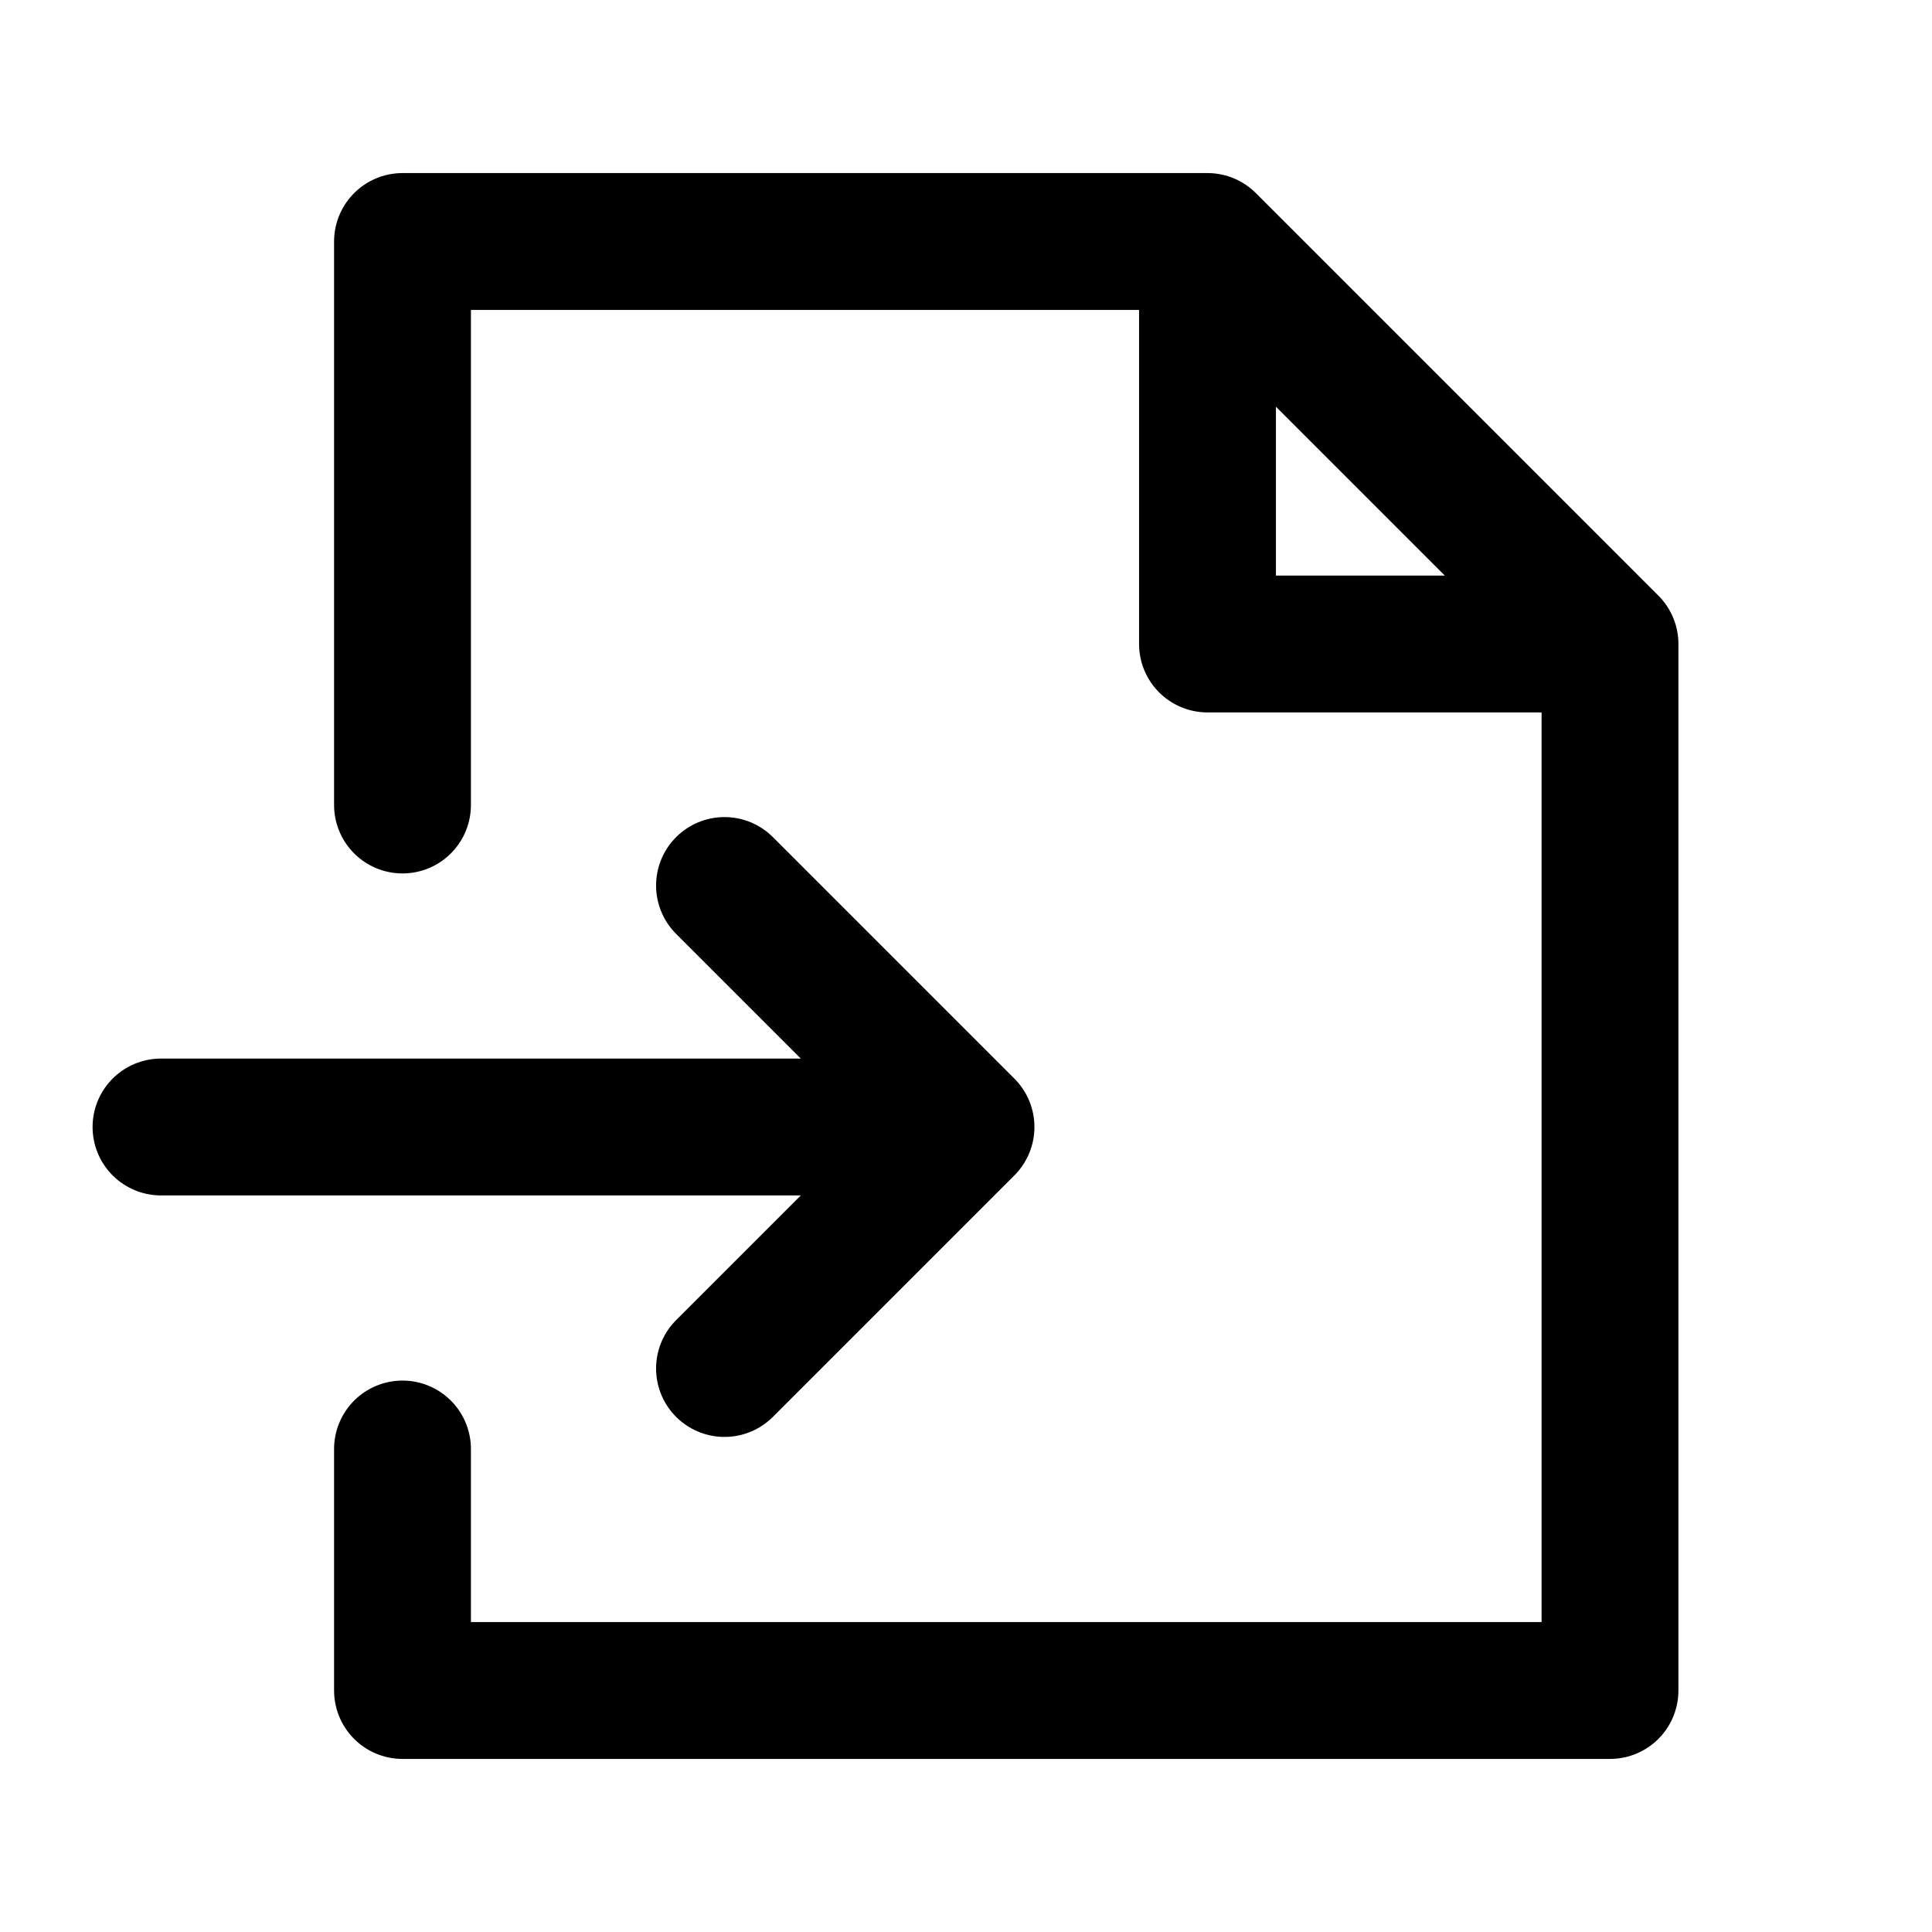
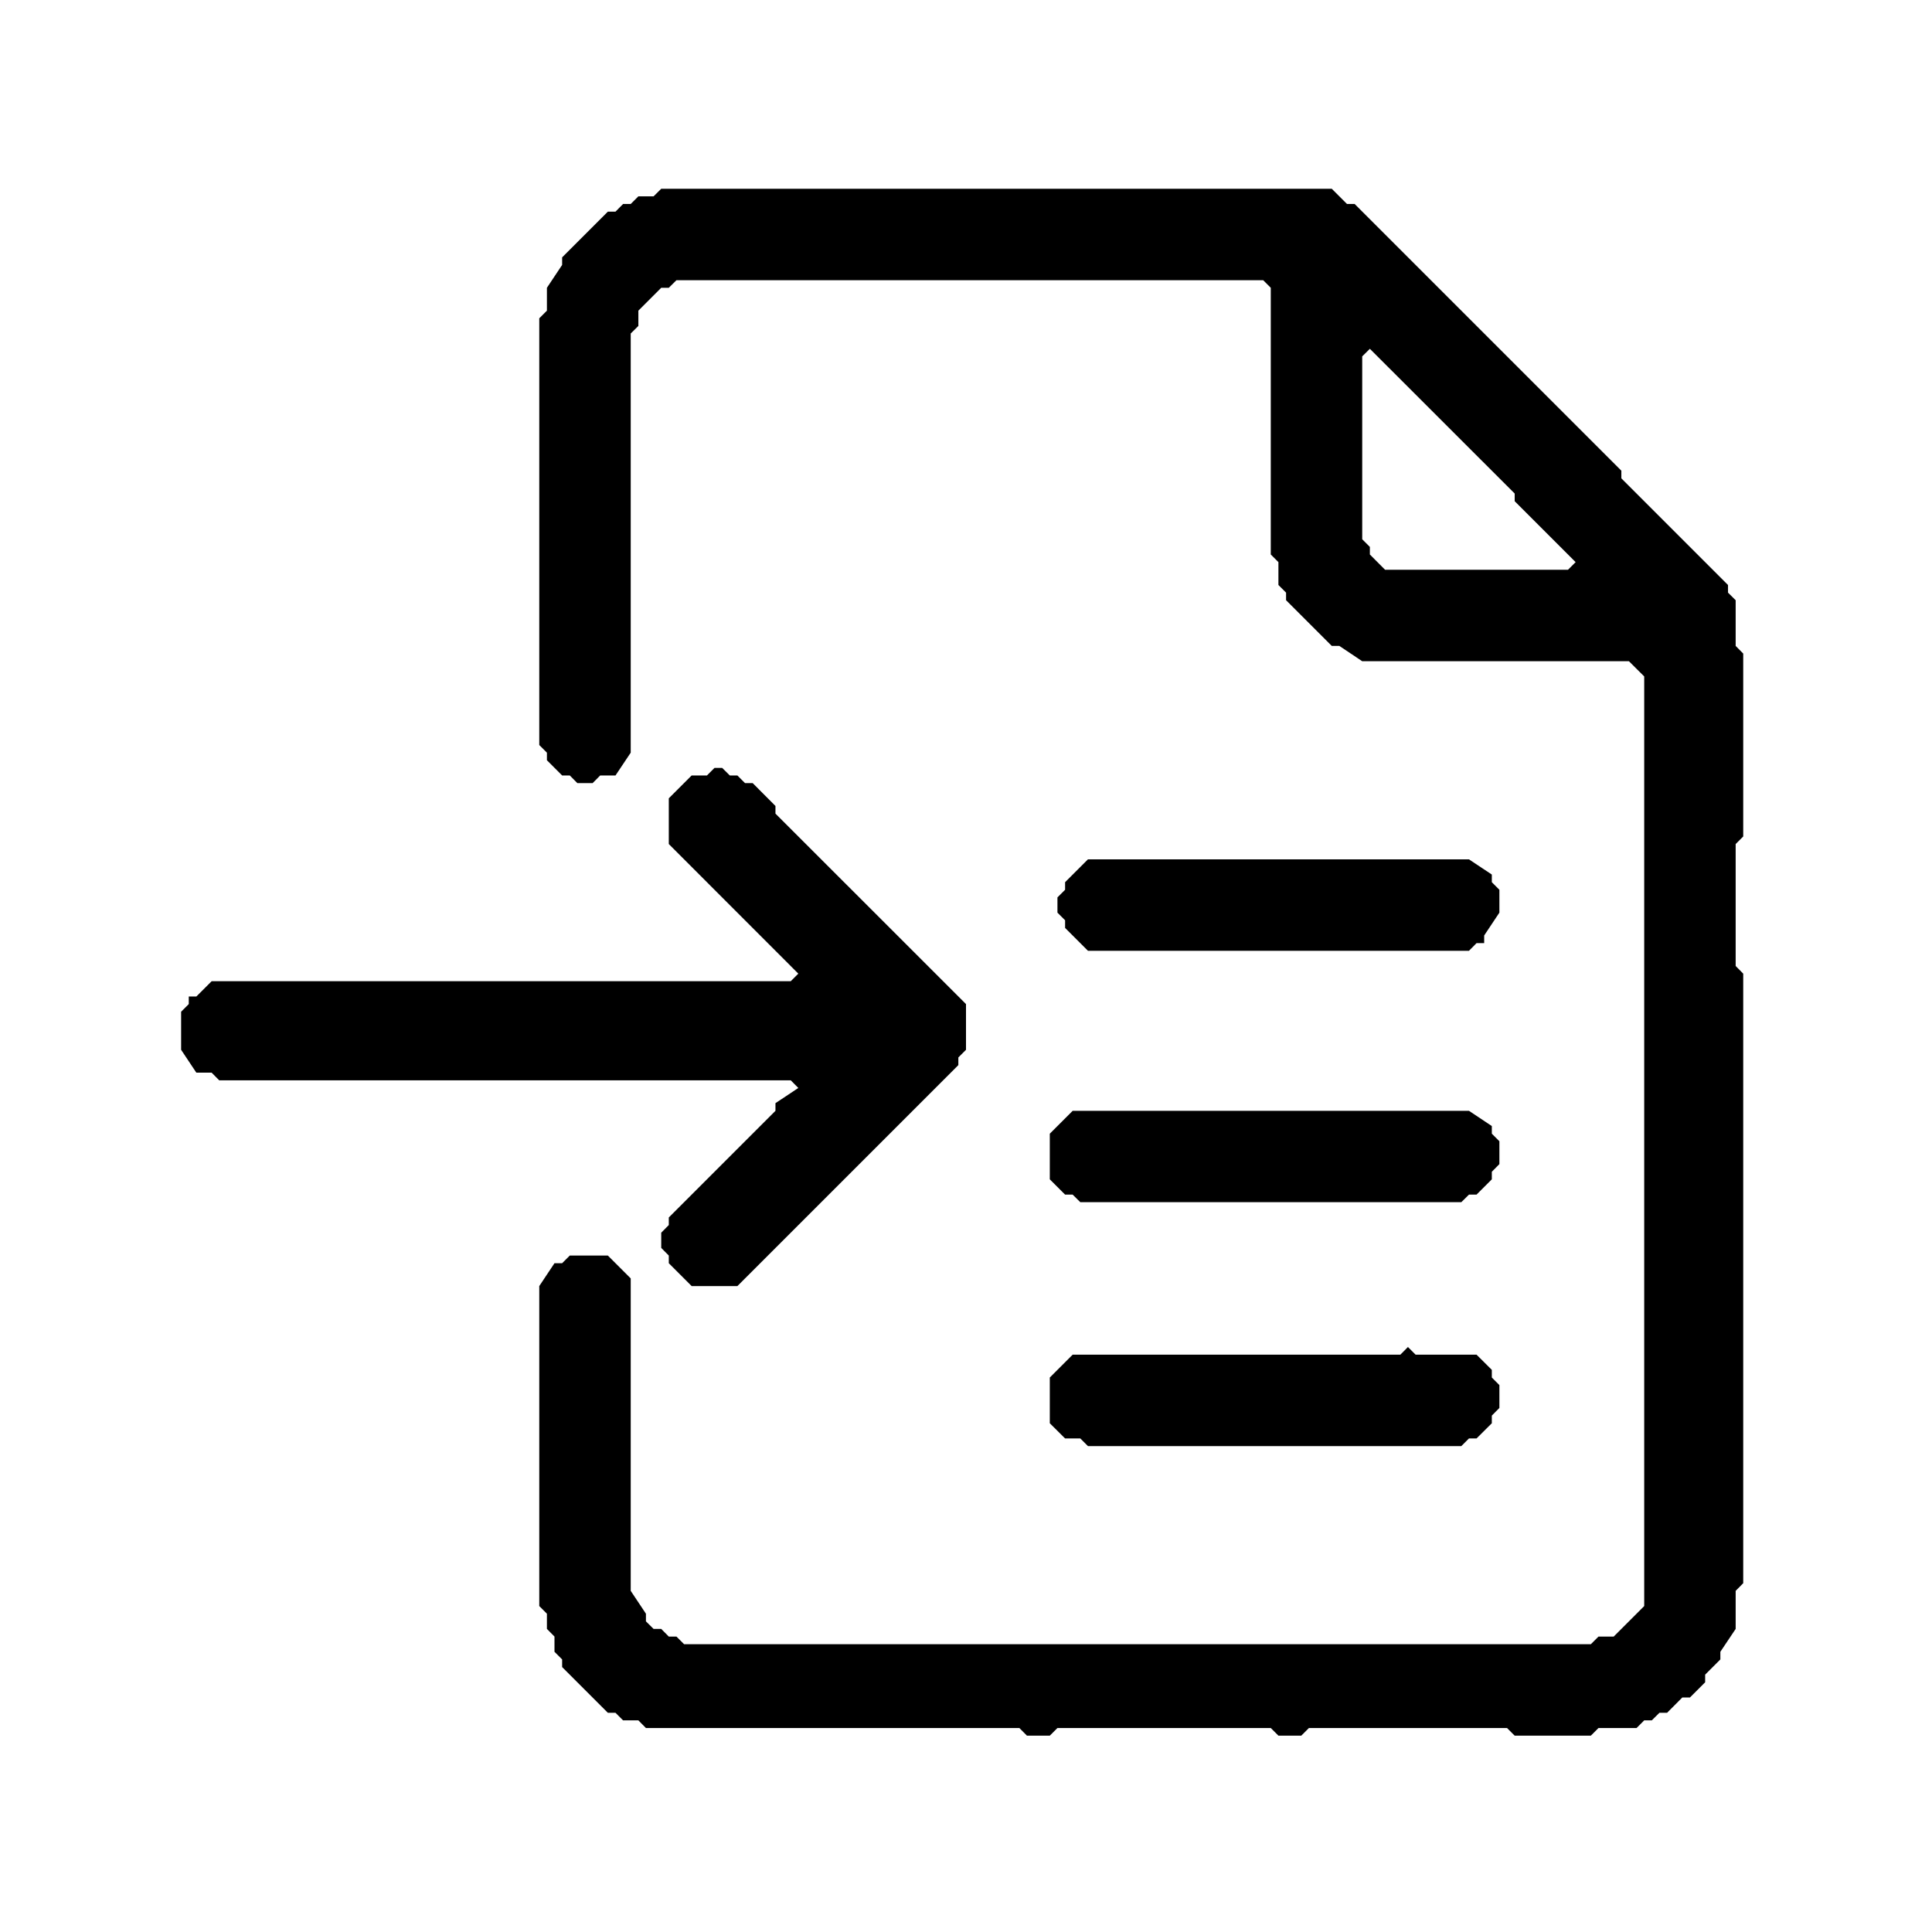
- <svg xmlns="http://www.w3.org/2000/svg" viewBox="0 0 24 24" fill="none" stroke="currentColor" stroke-width="1.7" stroke-linecap="round" stroke-linejoin="round">
-   <path d="M 5 10 L 5 3 L 15 3 L 20 8 L 20 21 L 5 21 L 5 18 M 15 3 L 15 8 L 20 8 M 2 14 L 12 14 M 9 11 L 12 14 L 9 17" />
+ <svg xmlns="http://www.w3.org/2000/svg" viewBox="0 0 24 24" fill="currentColor" fill-rule="evenodd" stroke="none">
+   <path d="M 18.626 17.206 L 18.532 17.112 L 18.532 17.017 L 18.342 16.828 L 17.585 16.828 L 17.490 16.733 L 17.396 16.828 L 13.325 16.828 L 13.041 17.112 L 13.041 17.680 L 13.231 17.869 L 13.420 17.869 L 13.515 17.964 L 18.153 17.964 L 18.248 17.869 L 18.342 17.869 L 18.532 17.680 L 18.532 17.585 L 18.626 17.490 Z M 13.041 14.083 L 13.041 14.650 L 13.231 14.840 L 13.325 14.840 L 13.420 14.934 L 18.153 14.934 L 18.248 14.840 L 18.342 14.840 L 18.532 14.650 L 18.532 14.556 L 18.626 14.461 L 18.626 14.177 L 18.532 14.083 L 18.532 13.988 L 18.248 13.799 L 13.325 13.799 Z M 13.136 11.148 L 13.136 11.337 L 13.231 11.432 L 13.231 11.527 L 13.515 11.811 L 18.248 11.811 L 18.342 11.716 L 18.437 11.716 L 18.437 11.621 L 18.626 11.337 L 18.626 11.053 L 18.532 10.959 L 18.532 10.864 L 18.248 10.675 L 13.515 10.675 L 13.231 10.959 L 13.231 11.053 Z M 12.000 12.473 L 9.633 10.107 L 9.633 10.012 L 9.350 9.728 L 9.255 9.728 L 9.160 9.633 L 9.066 9.633 L 8.971 9.539 L 8.876 9.539 L 8.782 9.633 L 8.592 9.633 L 8.308 9.917 L 8.308 10.485 L 9.917 12.095 L 9.823 12.189 L 2.629 12.189 L 2.439 12.379 L 2.345 12.379 L 2.345 12.473 L 2.250 12.568 L 2.250 13.041 L 2.439 13.325 L 2.629 13.325 L 2.723 13.420 L 9.823 13.420 L 9.917 13.515 L 9.633 13.704 L 9.633 13.799 L 8.308 15.124 L 8.308 15.218 L 8.214 15.313 L 8.214 15.502 L 8.308 15.597 L 8.308 15.692 L 8.592 15.976 L 9.160 15.976 L 11.905 13.231 L 11.905 13.136 L 12.000 13.041 Z M 7.551 2.629 L 6.983 3.197 L 6.983 3.291 L 6.794 3.575 L 6.794 3.859 L 6.699 3.954 L 6.699 9.255 L 6.794 9.350 L 6.794 9.444 L 6.983 9.633 L 7.078 9.633 L 7.172 9.728 L 7.362 9.728 L 7.456 9.633 L 7.646 9.633 L 7.835 9.350 L 7.835 4.143 L 7.930 4.049 L 7.930 3.859 L 8.214 3.575 L 8.308 3.575 L 8.403 3.481 L 15.692 3.481 L 15.786 3.575 L 15.786 6.888 L 15.881 6.983 L 15.881 7.267 L 15.976 7.362 L 15.976 7.456 L 16.544 8.024 L 16.638 8.024 L 16.922 8.214 L 20.235 8.214 L 20.425 8.403 L 20.425 19.951 L 20.046 20.330 L 19.857 20.330 L 19.762 20.425 L 8.498 20.425 L 8.403 20.330 L 8.308 20.330 L 8.214 20.235 L 8.119 20.235 L 8.024 20.141 L 8.024 20.046 L 7.835 19.762 L 7.835 15.881 L 7.551 15.597 L 7.078 15.597 L 6.983 15.692 L 6.888 15.692 L 6.699 15.976 L 6.699 19.951 L 6.794 20.046 L 6.794 20.235 L 6.888 20.330 L 6.888 20.519 L 6.983 20.614 L 6.983 20.709 L 7.551 21.277 L 7.646 21.277 L 7.740 21.371 L 7.930 21.371 L 8.024 21.466 L 12.663 21.466 L 12.757 21.561 L 13.041 21.561 L 13.136 21.466 L 15.786 21.466 L 15.881 21.561 L 16.165 21.561 L 16.260 21.466 L 18.721 21.466 L 18.816 21.561 L 19.762 21.561 L 19.857 21.466 L 20.330 21.466 L 20.425 21.371 L 20.519 21.371 L 20.614 21.277 L 20.709 21.277 L 20.898 21.087 L 20.993 21.087 L 21.182 20.898 L 21.182 20.803 L 21.371 20.614 L 21.371 20.519 L 21.561 20.235 L 21.561 19.762 L 21.655 19.667 L 21.655 12.095 L 21.561 12.000 L 21.561 10.485 L 21.655 10.391 L 21.655 8.119 L 21.561 8.024 L 21.561 7.456 L 21.466 7.362 L 21.466 7.267 L 20.141 5.942 L 20.141 5.847 L 16.828 2.534 L 16.733 2.534 L 16.544 2.345 L 8.214 2.345 L 8.119 2.439 L 7.930 2.439 L 7.835 2.534 L 7.740 2.534 L 7.646 2.629 Z M 16.922 4.427 L 17.017 4.333 L 18.816 6.131 L 18.816 6.226 L 19.573 6.983 L 19.478 7.078 L 17.206 7.078 L 17.017 6.888 L 17.017 6.794 L 16.922 6.699 Z" />
</svg>
